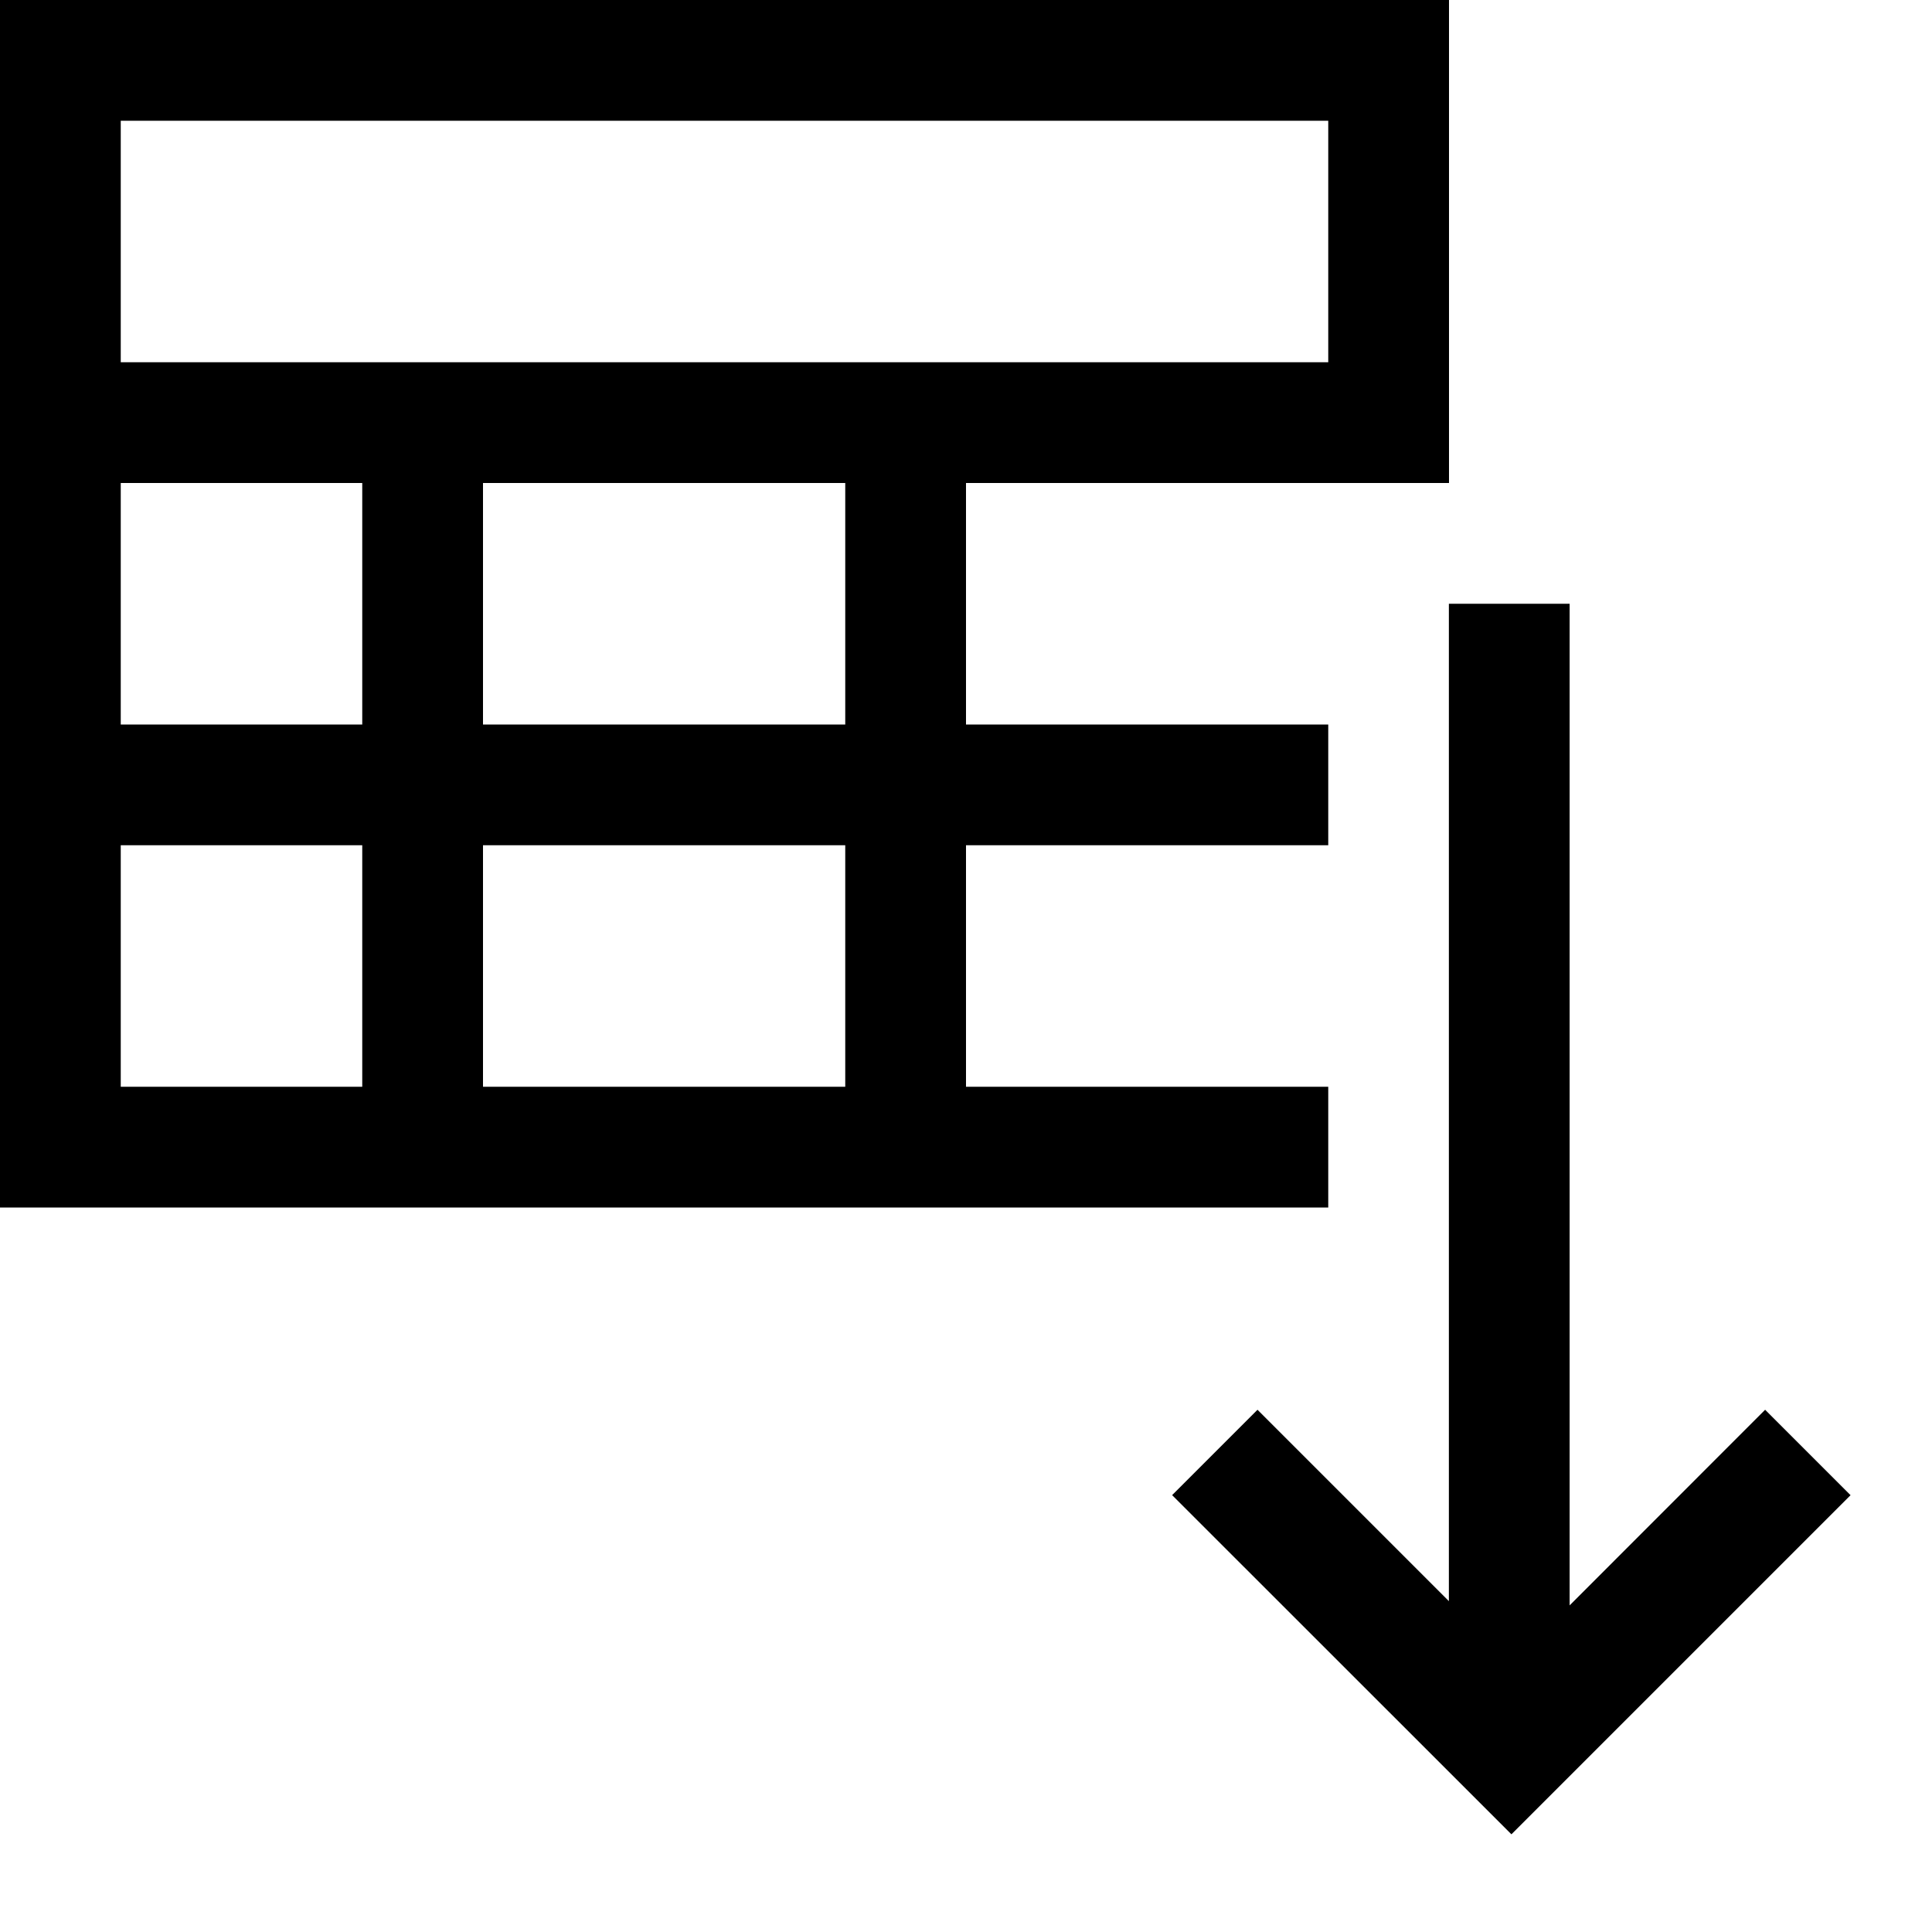
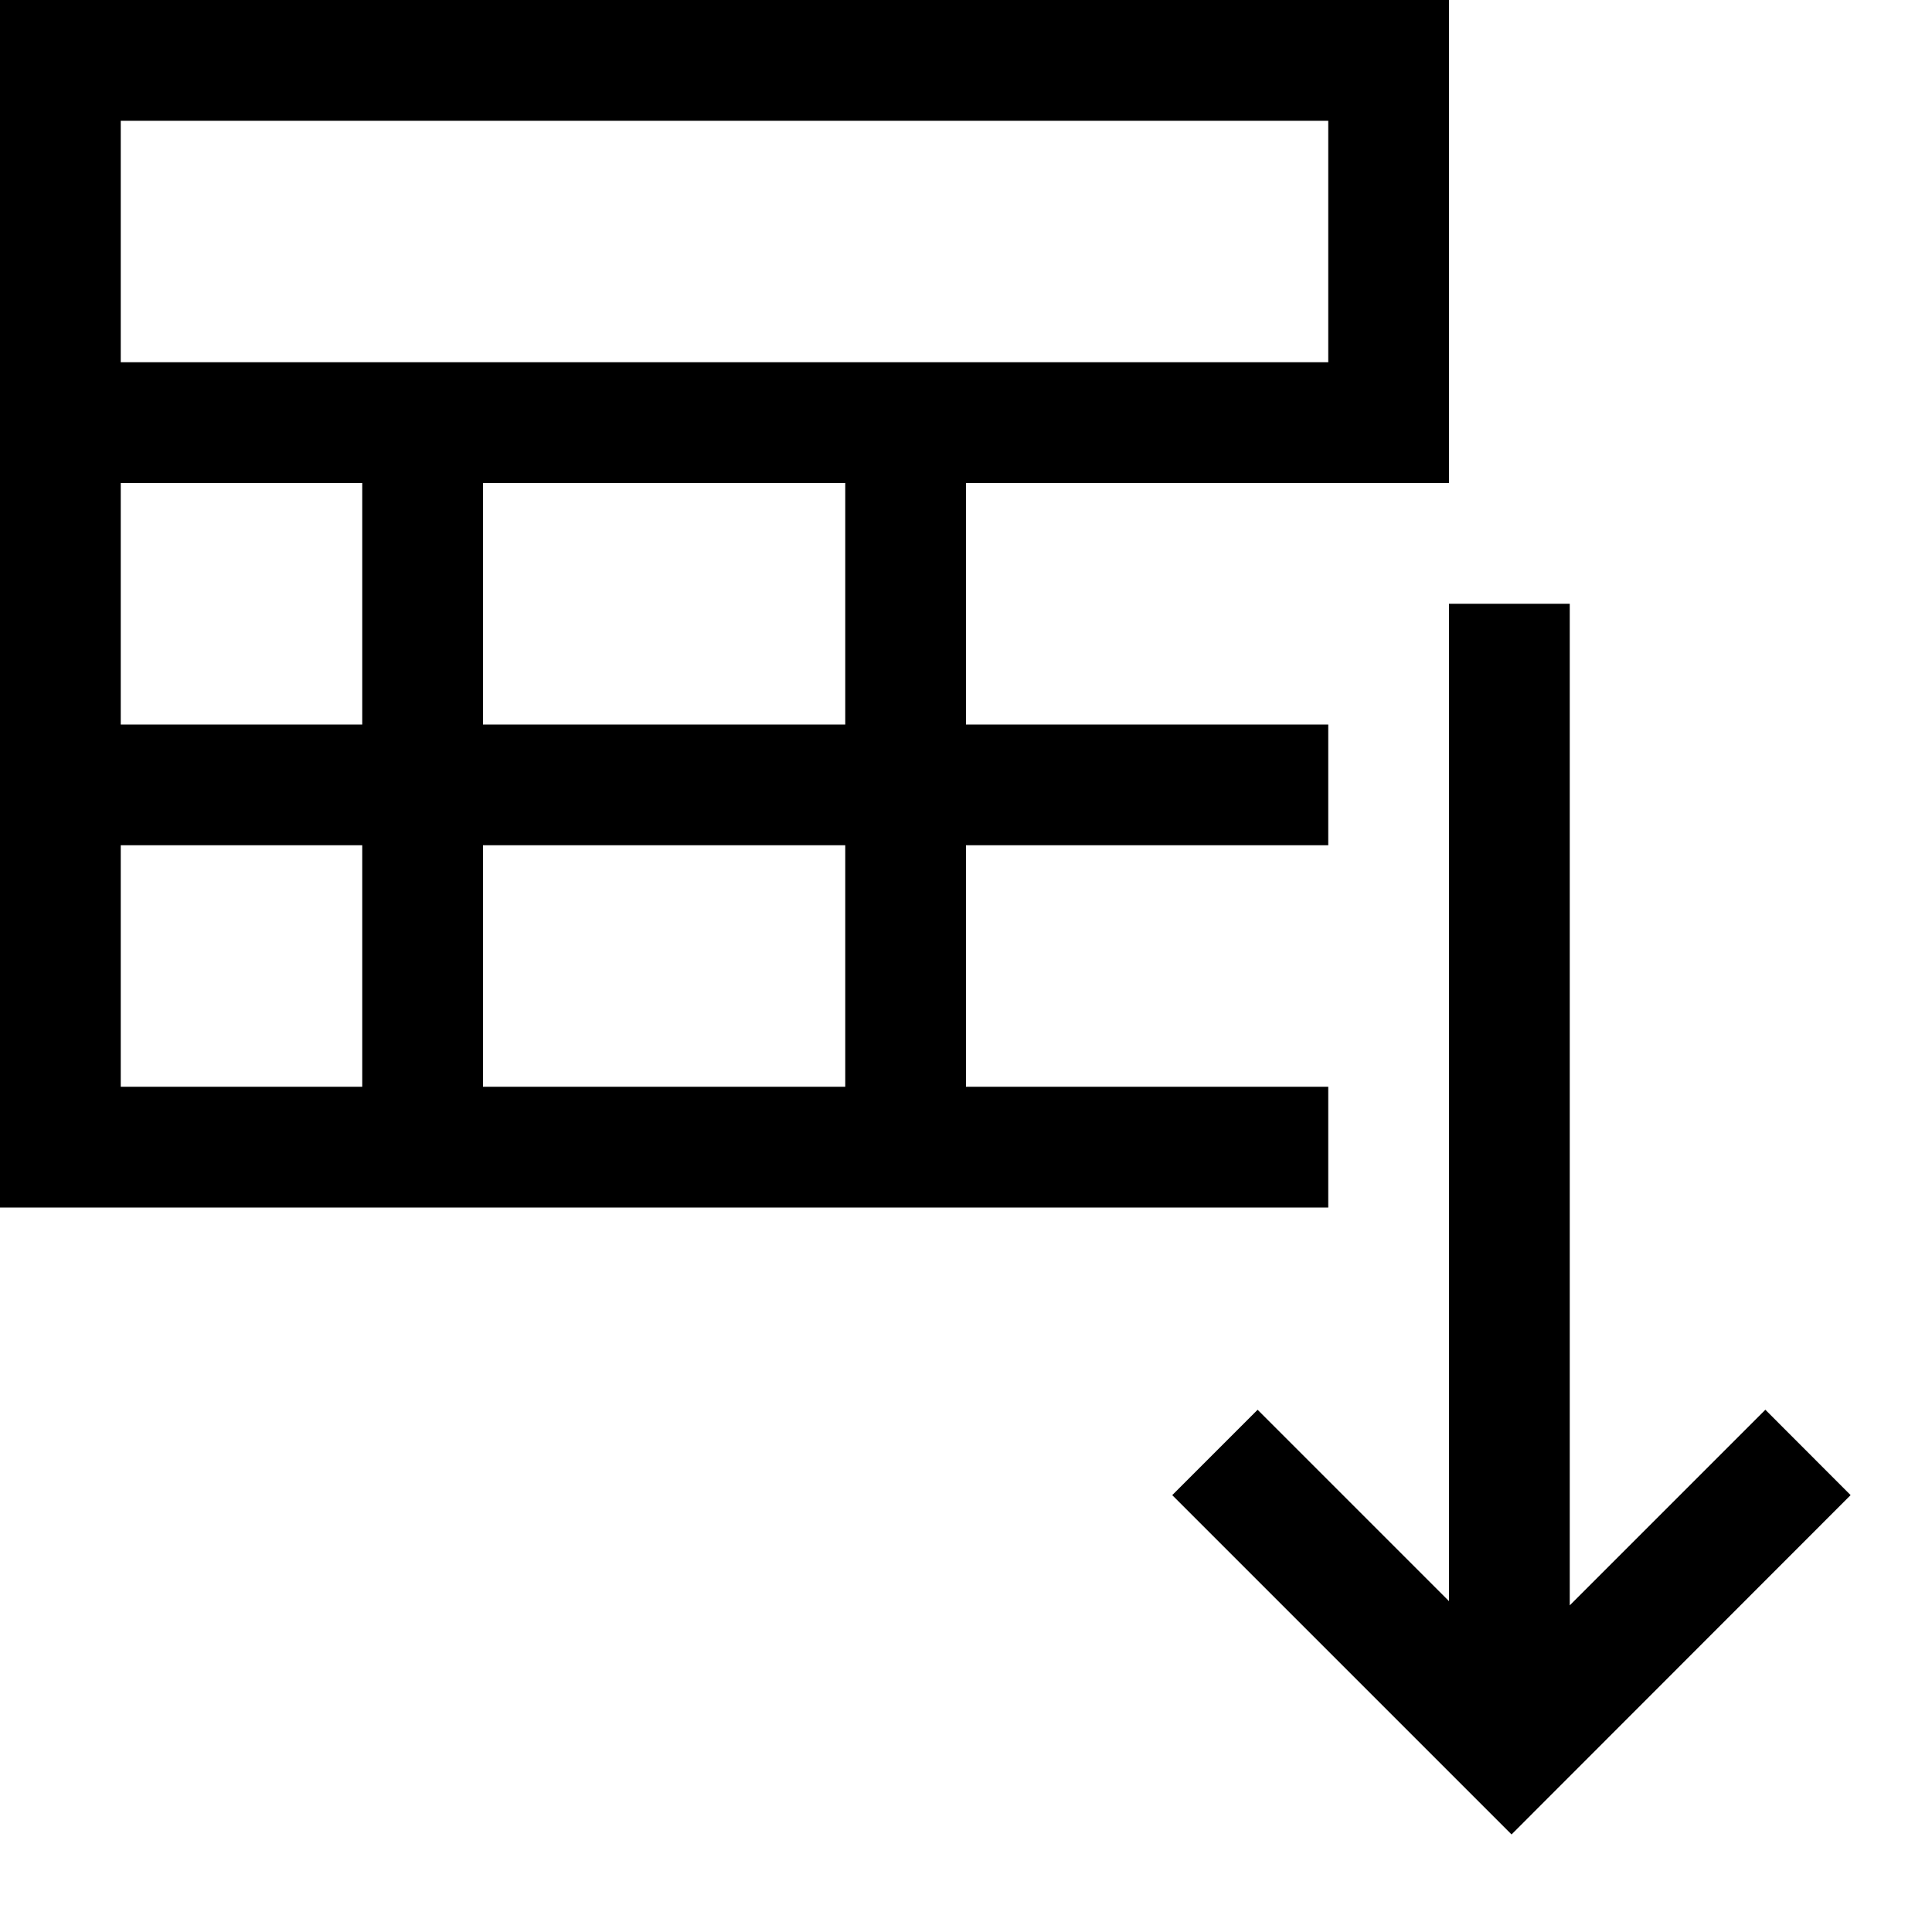
- <svg xmlns="http://www.w3.org/2000/svg" id="icons" viewBox="0 0 16 16">
-   <defs>
-     <style>.cls-1{fill:none;}</style>
-   </defs>
-   <path d="M15.326,12.382l-2.809,2.809-2.81-2.809.707-.707,1.585,1.585V5h1v8.295l1.619-1.62.707.707ZM11,10H0V0h12v4h-4v2h3v1h-3v2h3v1ZM7,4h-3v2h3v-2ZM1,3h10V1H1v2ZM1,6h2v-2H1v2ZM3,9v-2H1v2h2ZM7,9v-2h-3v2h3Z" />
-   <rect class="cls-1" width="16" height="16" />
+ <svg xmlns="http://www.w3.org/2000/svg" viewBox="0 0 16 16">
+   <path d="M15.326 12.382l-2.808 2.81-2.81-2.81.707-.707L12 13.26V5h1v8.295l1.62-1.62.706.707zM11 10H0V0h12v4H8v2h3v1H8v2h3v1zM7 4H4v2h3V4zM1 3h10V1H1v2zm0 3h2V4H1v2zm2 3V7H1v2h2zm4 0V7H4v2h3z" />
+   <path fill="none" d="M0 0h16v16H0z" />
</svg>
